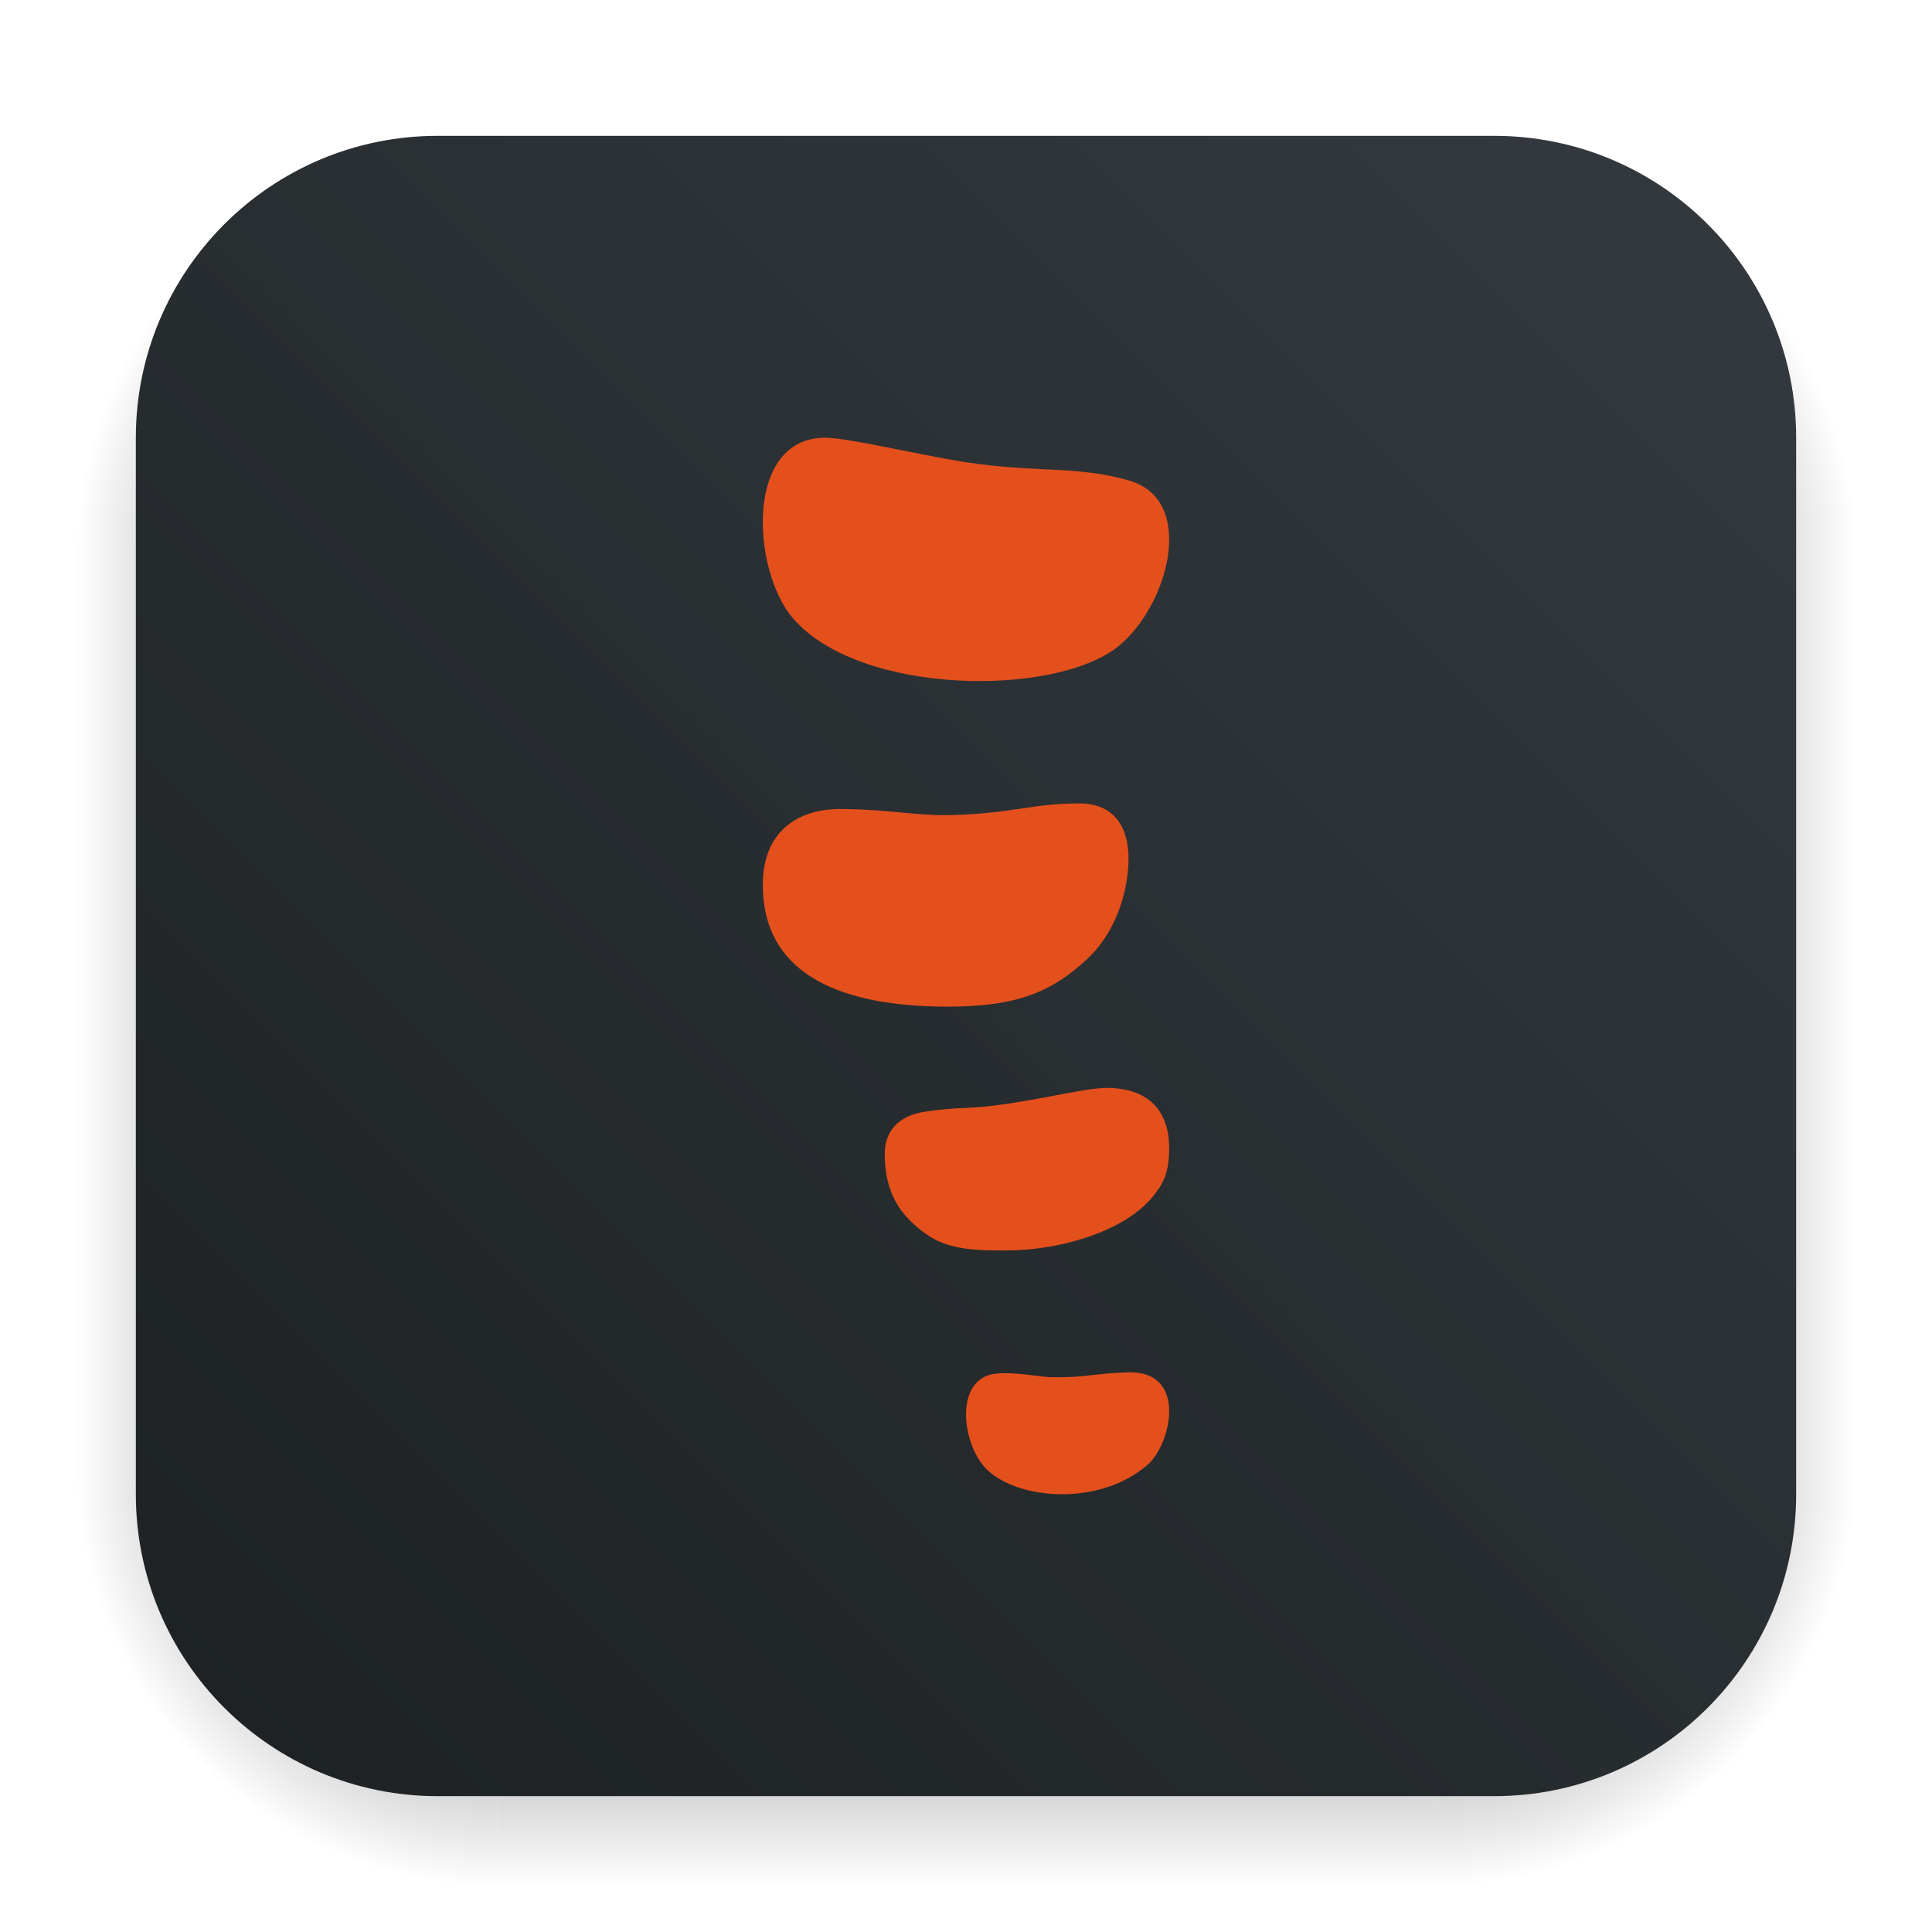
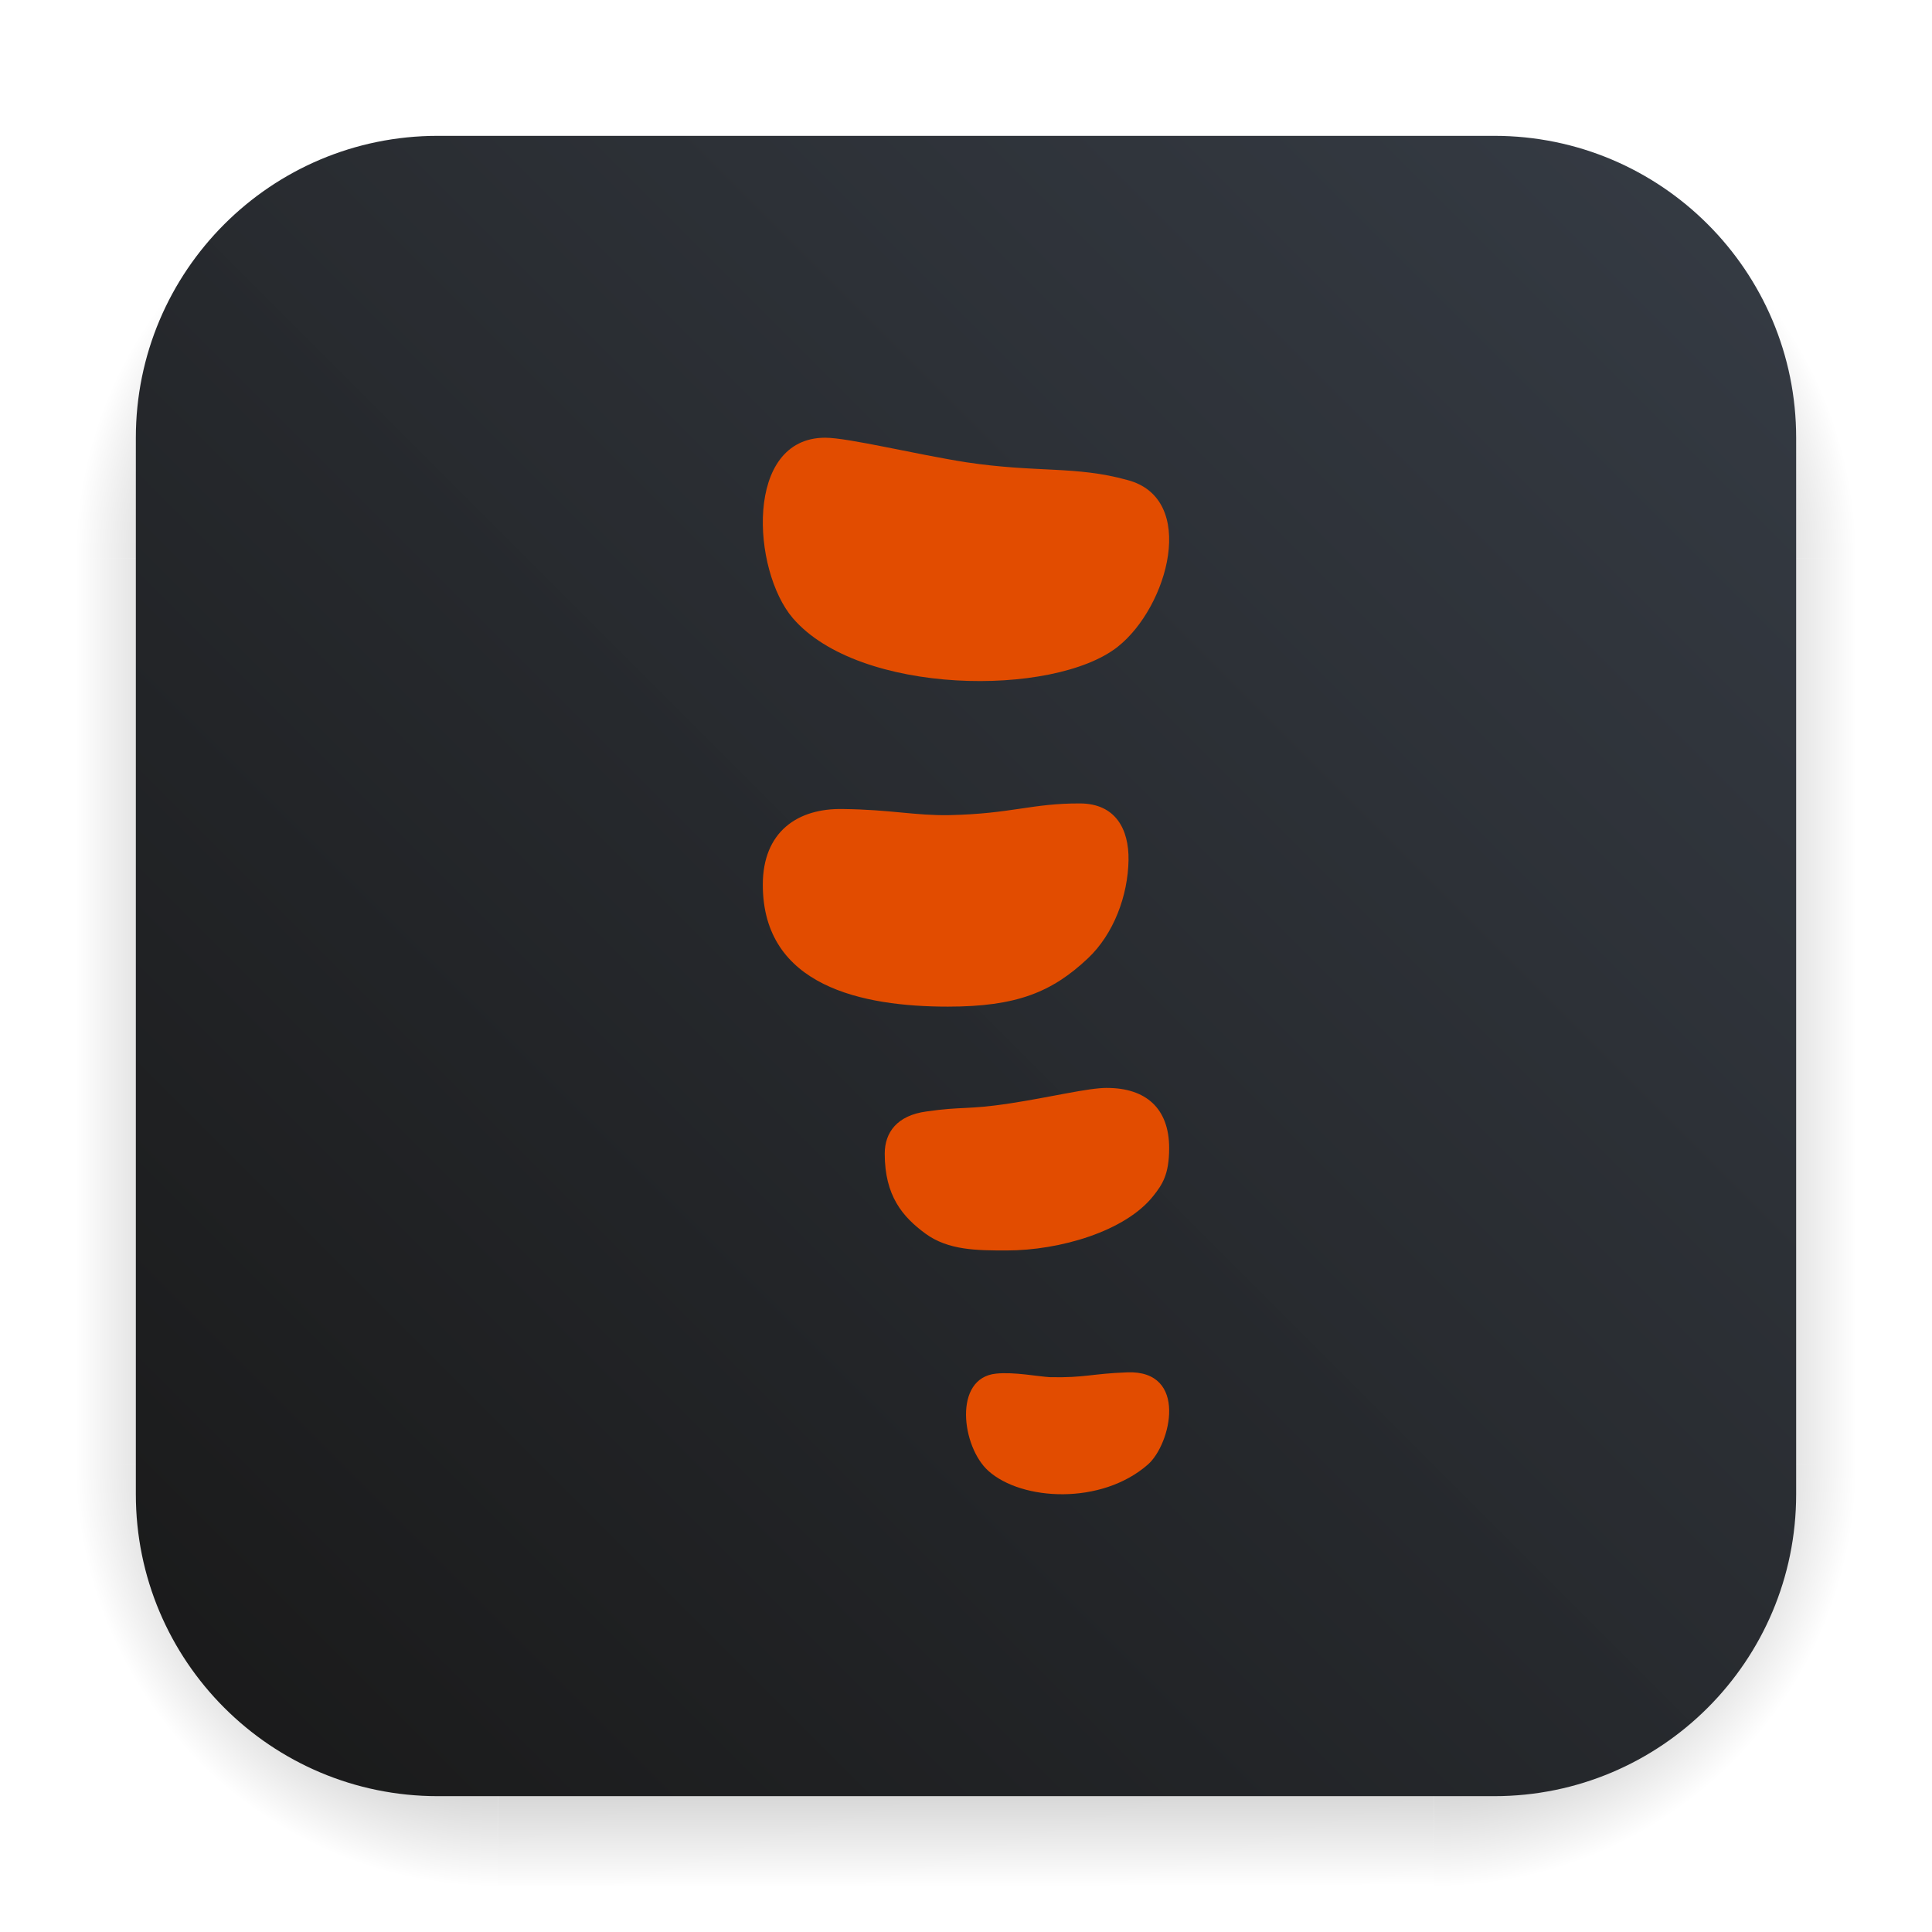
<svg xmlns="http://www.w3.org/2000/svg" width="64" height="64" version="1.1" viewBox="0 0 64 64">
  <defs>
    <filter id="filter1057-37" x="-.027" y="-.027" width="1.054" height="1.054" color-interpolation-filters="sRGB">
      <feGaussianBlur stdDeviation="0.619" />
    </filter>
    <linearGradient id="linearGradient1053-5" x1="-127" x2="-72" y1="60" y2="5" gradientTransform="translate(131.5 -.51)" gradientUnits="userSpaceOnUse">
-       <stop stop-color="#1d2123" offset="0" />
-       <stop stop-color="#33393e" stop-opacity=".996" offset="1" />
+       <stop stop-color="#191919" offset="0" />
+       <stop stop-color="#353b44" stop-opacity=".996" offset="1" />
    </linearGradient>
    <radialGradient id="gradient_ds_br" cx="0" cy="0" r="1" gradientUnits="userSpaceOnUse" gradientTransform="matrix(13.9984,0.00477622,-0.00477841,14.0048,47.5016,48.4952)">
      <stop offset="0.65" id="stop1" />
      <stop offset="1" stop-opacity="0" id="stop2" />
    </radialGradient>
    <linearGradient id="gradient_ds_b" x1="30.449" y1="48.5" x2="30.492" y2="62.5" gradientUnits="userSpaceOnUse">
      <stop offset="0.654" id="stop3" />
      <stop offset="1" stop-opacity="0" id="stop4" />
    </linearGradient>
    <radialGradient id="gradient_ds_bl" cx="0" cy="0" r="1" gradientUnits="userSpaceOnUse" gradientTransform="matrix(0,14,-14,0,16.5,48.5)">
      <stop offset="0.65" id="stop5" />
      <stop offset="1" stop-opacity="0" id="stop6" />
    </radialGradient>
    <linearGradient id="gradient_ds_r" x1="47.5" y1="33.5" x2="61.5" y2="33.501" gradientUnits="userSpaceOnUse">
      <stop offset="0.649" id="stop7" />
      <stop offset="1" stop-opacity="0" id="stop8" />
    </linearGradient>
    <linearGradient id="gradient_ds_l" x1="16.5" y1="33.895" x2="2.5" y2="33.895" gradientUnits="userSpaceOnUse">
      <stop offset="0.649" id="stop9" />
      <stop offset="1" stop-opacity="0" id="stop10" />
    </linearGradient>
    <radialGradient id="gradient_ds_tr" cx="0" cy="0" r="1" gradientTransform="matrix(0.00843236,-14,14.0084,0.0189842,47.4916,18.5)" gradientUnits="userSpaceOnUse">
      <stop offset="0.65" id="stop11" />
      <stop offset="1" stop-opacity="0" id="stop12" />
    </radialGradient>
    <linearGradient id="gradient_ds_t" x1="29.98" y1="18.5" x2="29.916" y2="4.5" gradientUnits="userSpaceOnUse">
      <stop offset="0.649" id="stop13" />
      <stop offset="1" stop-opacity="0" id="stop14" />
    </linearGradient>
    <radialGradient id="gradient_ds_tl" cx="0" cy="0" r="1" gradientTransform="matrix(-0.00843236,-14,-14.0084,0.0189842,16.5084,18.5)" gradientUnits="userSpaceOnUse">
      <stop offset="0.65" id="stop15" />
      <stop offset="1" stop-opacity="0" id="stop16" />
    </radialGradient>
  </defs>
  <g id="ds" opacity="0.25">
    <path id="ds-br" d="m 47.5,48.5 h 14 v 14 h -14 z" fill="url(#gradient_ds_br)" style="fill:url(#gradient_ds_br)" />
    <path id="ds-b" d="m 16.5,48.5 h 31 v 14 h -31 z" fill="url(#gradient_ds_b)" style="fill:url(#gradient_ds_b)" />
    <path id="ds-bl" d="m 2.5,48.5 h 14 v 14 h -14 z" fill="url(#gradient_ds_bl)" style="fill:url(#gradient_ds_bl)" />
    <path id="ds-r" d="m 47.5,18.5 h 14 v 30 h -14 z" fill="url(#gradient_ds_r)" style="fill:url(#gradient_ds_r)" />
    <path id="ds-l" d="m 2.5,18.5 h 14 v 30 h -14 z" fill="url(#gradient_ds_l)" style="fill:url(#gradient_ds_l)" />
    <path id="ds-tr" d="m 47.5,4.5 h 14 v 14 h -14 z" fill="url(#gradient_ds_tr)" style="fill:url(#gradient_ds_tr)" />
    <path id="ds-t" d="m 16.5,4.5 h 31 v 14 h -31 z" fill="url(#gradient_ds_t)" style="fill:url(#gradient_ds_t)" />
    <path id="ds-tl" d="m 16.5,4.5 h -14 v 14 h 14 z" fill="url(#gradient_ds_tl)" style="fill:url(#gradient_ds_tl)" />
  </g>
  <rect x="4.5" y="4.5" width="55" height="55" fill="url(#linearGradient1053-5)" stroke-linecap="round" stroke-width="2.744" id="bg" rx="10" />
  <g id="art">
-     <path d="m27.336 14.5c-2.688 3e-5 -2.424 4.397-1.075 5.974 2.193 2.562 8.644 2.625 10.764 0.952 1.673-1.321 2.667-4.919 0.313-5.527-1.704-0.472-2.986-0.234-5.319-0.584-1.684-0.264-3.921-0.815-4.682-0.815zm8.445 12.115c-1.598-0.007-2.271 0.344-4.333 0.387-1.128 0.021-1.941-0.183-3.513-0.202-1.52-0.035-2.666 0.759-2.666 2.508 0 3.368 3.308 4.038 6.131 4.038 2.274 0 3.447-0.478 4.637-1.599 0.855-0.805 1.328-2.076 1.347-3.255 0.016-1.024-0.431-1.872-1.604-1.877zm0.886 9.423c-0.629 0-1.854 0.307-3.242 0.518-1.388 0.21-1.551 0.091-2.734 0.263-0.976 0.129-1.383 0.698-1.383 1.396 0 1.397 0.588 2.091 1.346 2.648 0.758 0.557 1.71 0.56 2.692 0.56 1.762 0 3.937-0.636 4.861-1.809 0.292-0.37 0.523-0.702 0.523-1.581 0-1.309-0.762-1.994-2.064-1.994zm0.668 9.423c-1.193 0.045-1.385 0.183-2.55 0.16-0.417-0.024-1.182-0.179-1.788-0.118-1.431 0.143-1.141 2.43-0.255 3.223 1.109 0.994 3.748 1.137 5.285-0.213 0.76-0.668 1.346-3.129-0.691-3.053z" fill="#e4501c" fill-rule="evenodd" stroke-width="1.346" />
+     <path d="m27.336 14.5c-2.688 3e-5 -2.424 4.397-1.075 5.974 2.193 2.562 8.644 2.625 10.764 0.952 1.673-1.321 2.667-4.919 0.313-5.527-1.704-0.472-2.986-0.234-5.319-0.584-1.684-0.264-3.921-0.815-4.682-0.815zm8.445 12.115c-1.598-0.007-2.271 0.344-4.333 0.387-1.128 0.021-1.941-0.183-3.513-0.202-1.52-0.035-2.666 0.759-2.666 2.508 0 3.368 3.308 4.038 6.131 4.038 2.274 0 3.447-0.478 4.637-1.599 0.855-0.805 1.328-2.076 1.347-3.255 0.016-1.024-0.431-1.872-1.604-1.877zm0.886 9.423c-0.629 0-1.854 0.307-3.242 0.518-1.388 0.21-1.551 0.091-2.734 0.263-0.976 0.129-1.383 0.698-1.383 1.396 0 1.397 0.588 2.091 1.346 2.648 0.758 0.557 1.71 0.56 2.692 0.56 1.762 0 3.937-0.636 4.861-1.809 0.292-0.37 0.523-0.702 0.523-1.581 0-1.309-0.762-1.994-2.064-1.994zm0.668 9.423c-1.193 0.045-1.385 0.183-2.55 0.16-0.417-0.024-1.182-0.179-1.788-0.118-1.431 0.143-1.141 2.43-0.255 3.223 1.109 0.994 3.748 1.137 5.285-0.213 0.76-0.668 1.346-3.129-0.691-3.053z" fill="#e24c00" fill-rule="evenodd" stroke-width="1.346" />
  </g>
</svg>
